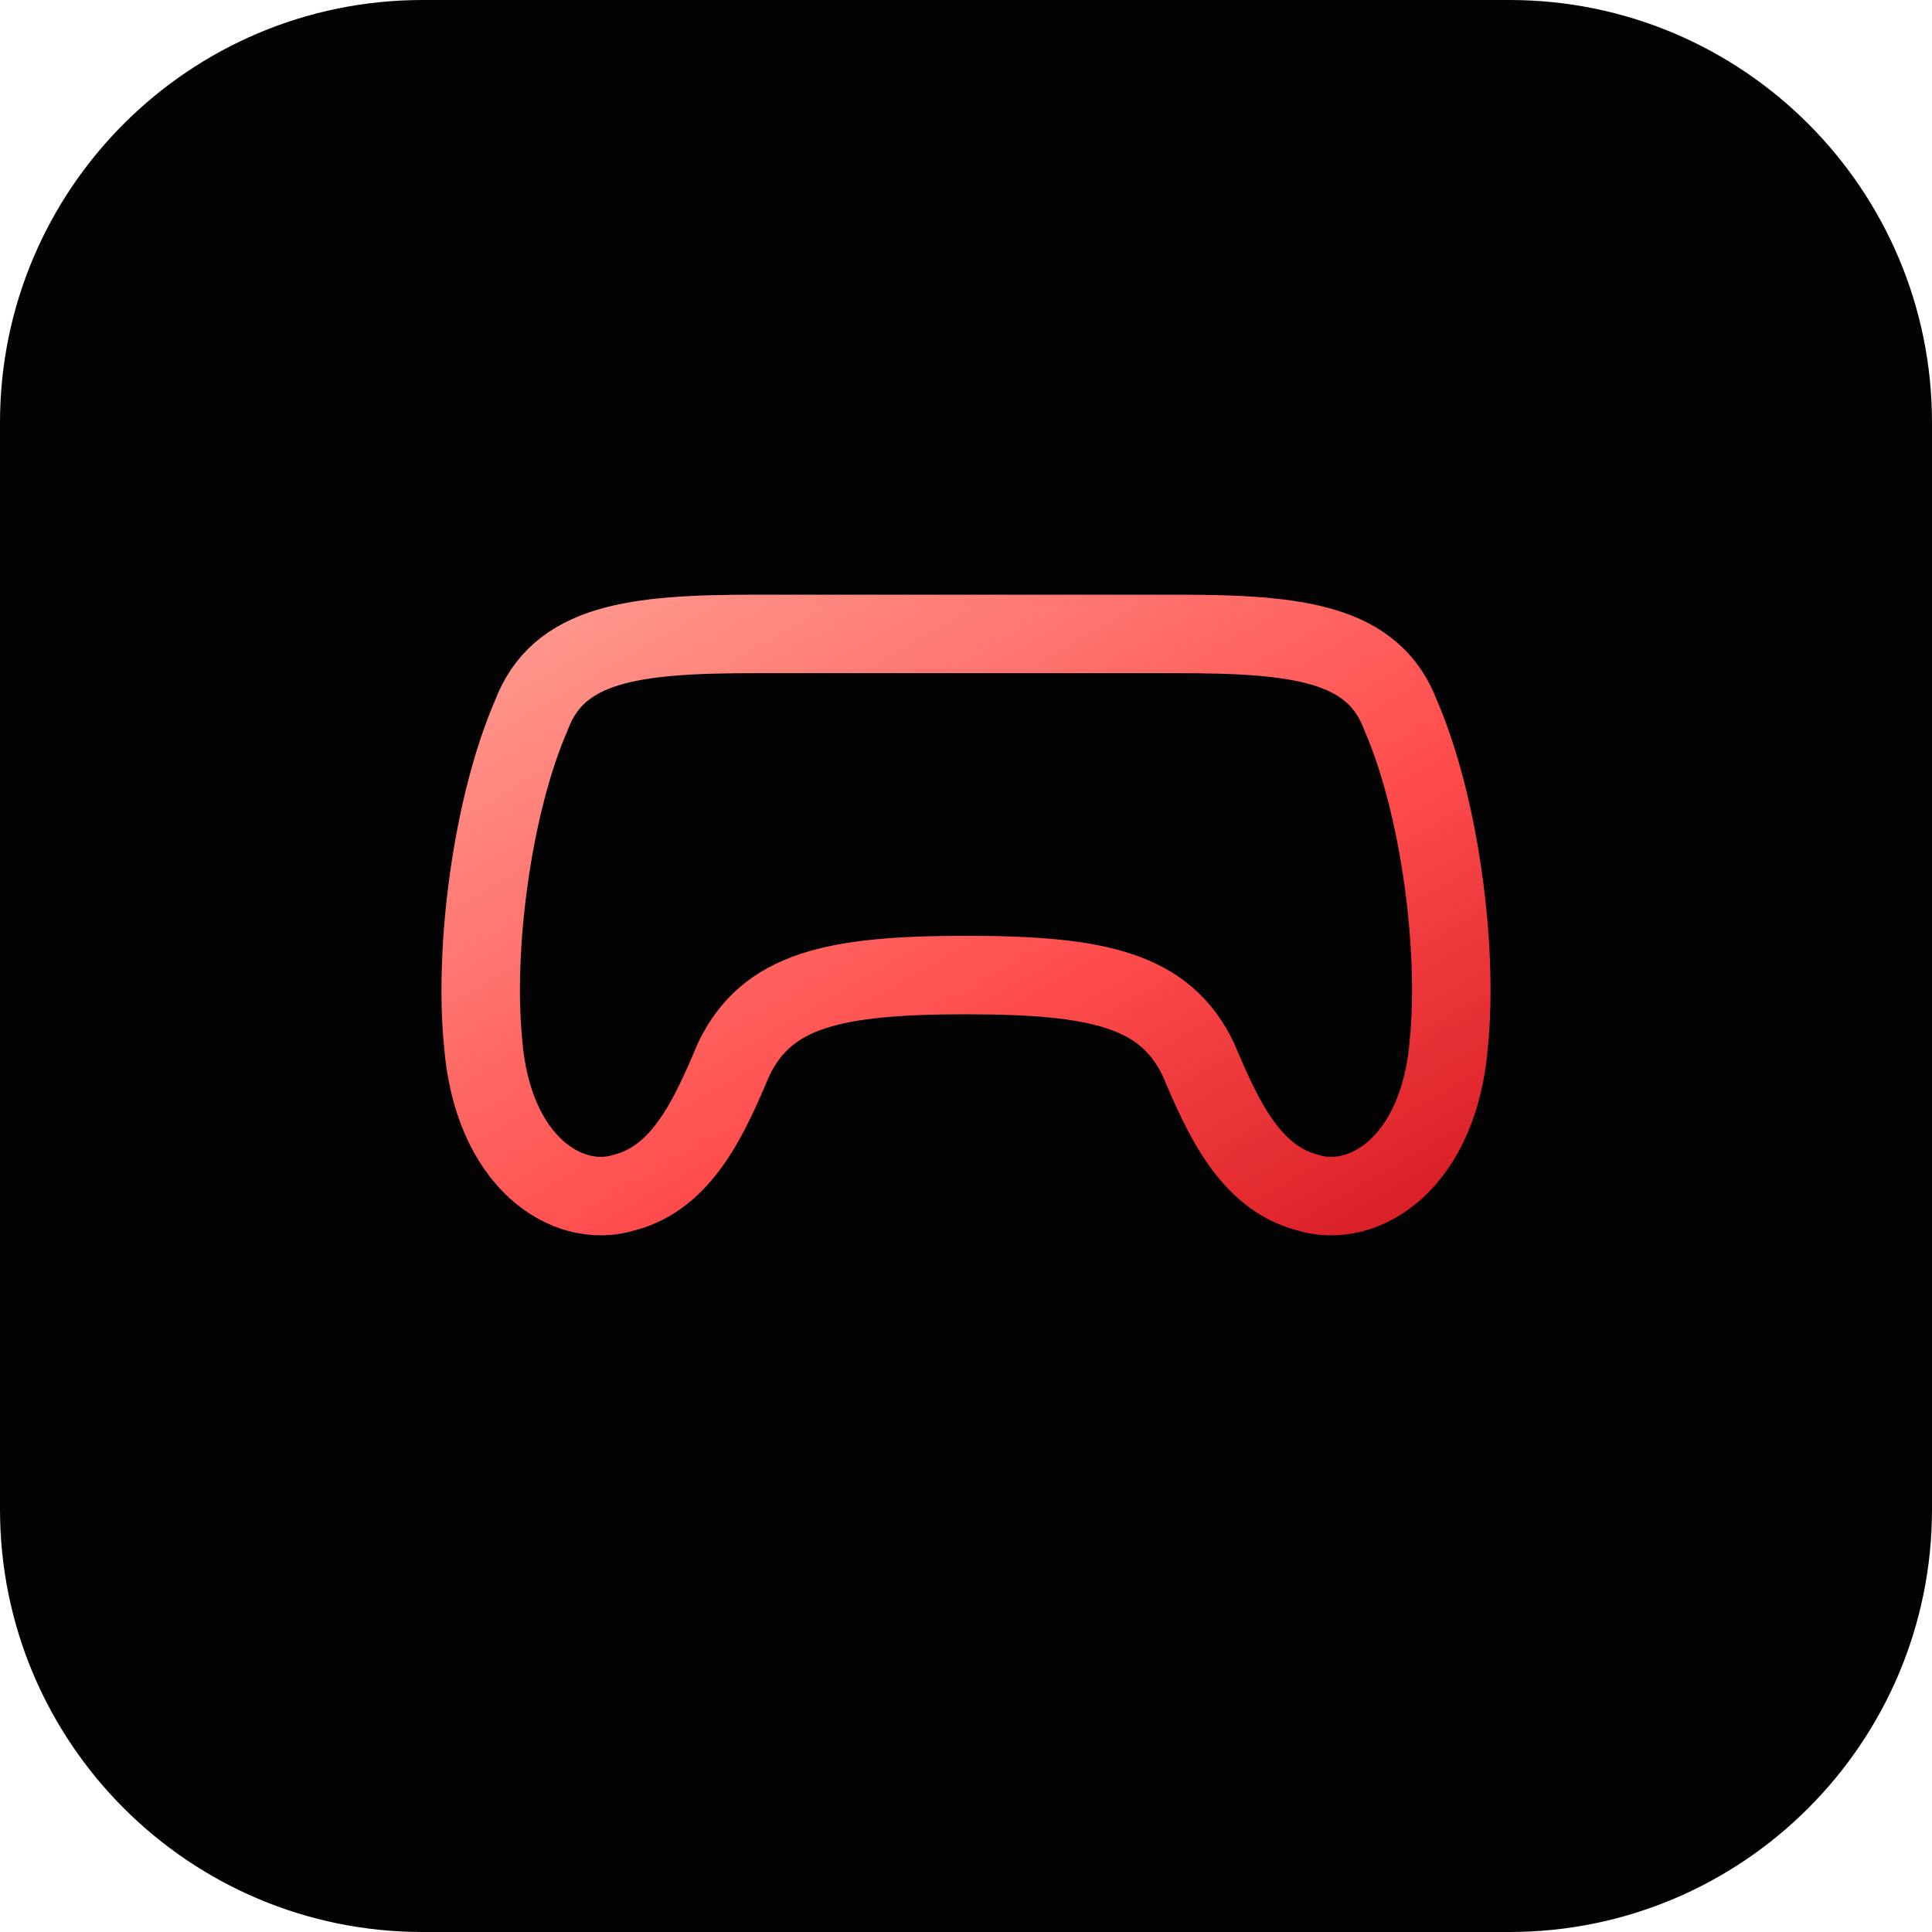
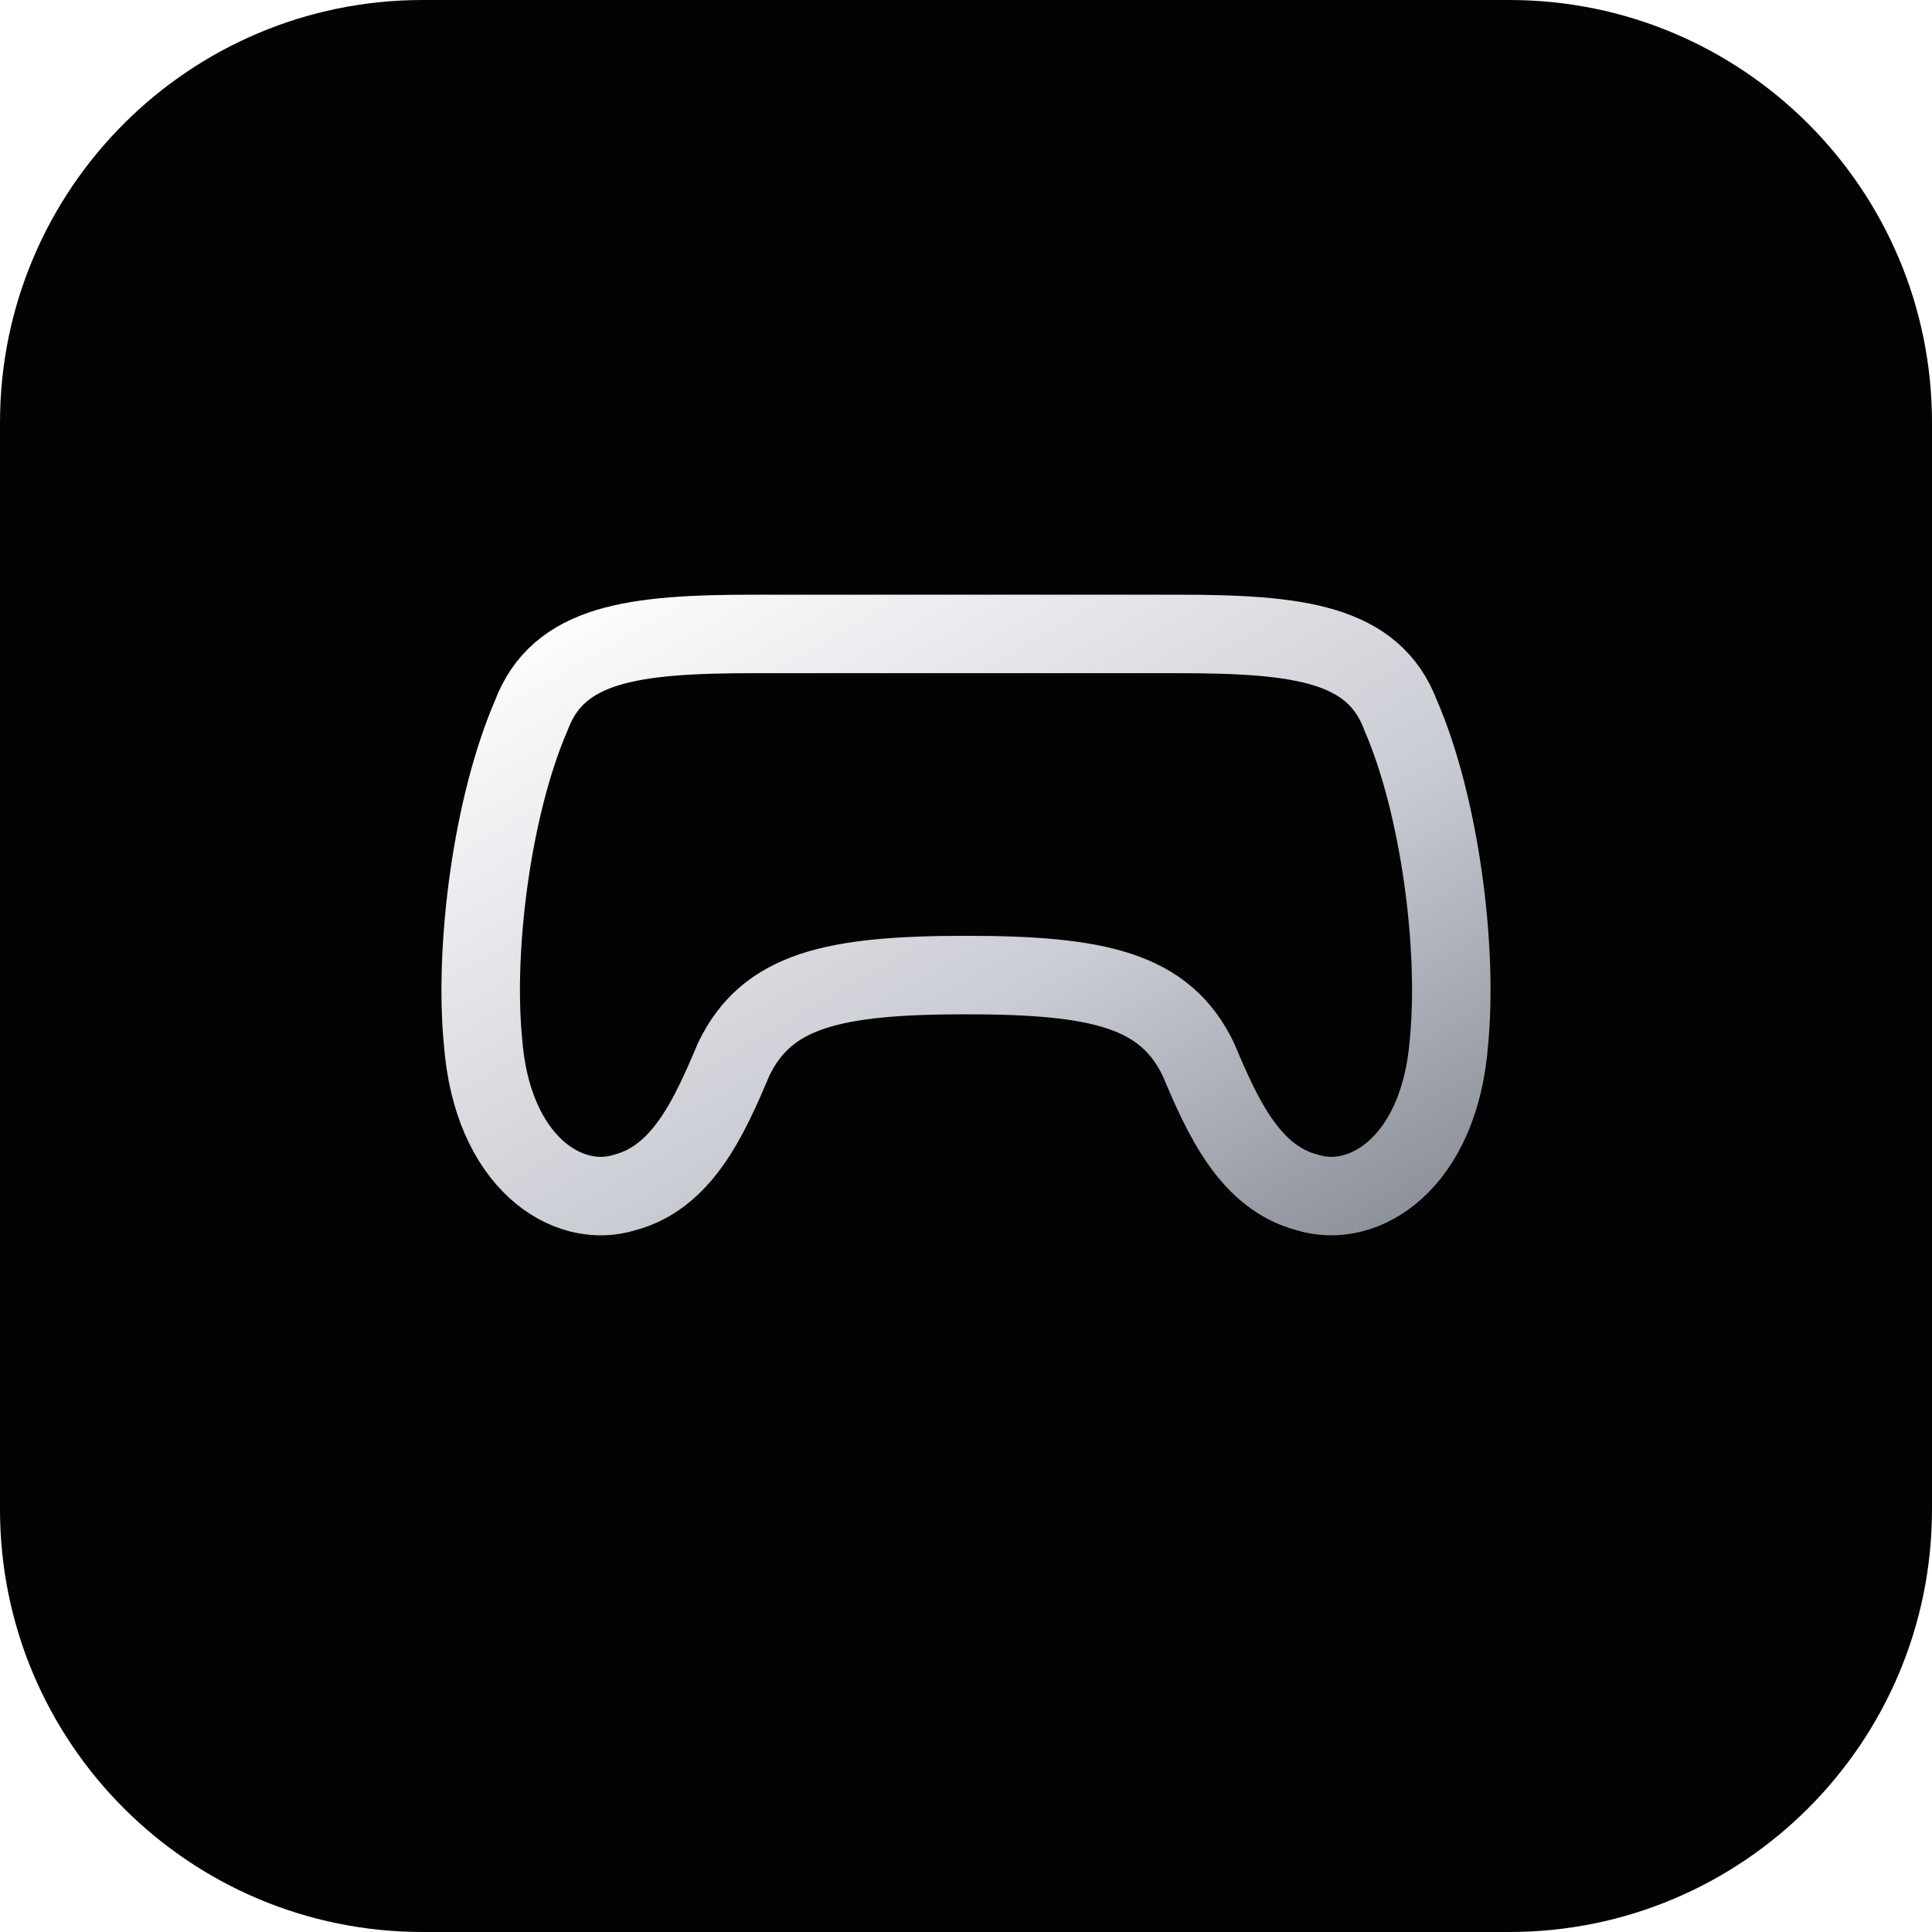
<svg xmlns="http://www.w3.org/2000/svg" viewBox="0 0 64 64">
  <defs>
    <linearGradient id="g" x1="0" y1="0" x2="1" y2="1">
-       <stop offset="0" stop-color="#ff9a8f" />
-       <stop offset="0.6" stop-color="#ff4d4d" />
-       <stop offset="1" stop-color="#d91f26" />
+       <stop offset="0" stop-color="#ffffff" />
+       <stop offset="0.6" stop-color="#c9ccd3" />
+       <stop offset="1" stop-color="#8b9099" />
    </linearGradient>
  </defs>
  <rect width="64" height="64" rx="14" fill="#030303" />
  <path d="M32 21h7c4 0 6.5.3 7.4 2.7 1.3 3 1.9 7.7 1.6 10.8-.3 4-2.8 5.6-4.7 5-1.9-.5-2.8-2.5-3.6-4.4-1.1-2.3-3.3-2.8-7.7-2.8s-6.6.5-7.7 2.8c-.8 1.9-1.7 3.9-3.6 4.4-1.9.6-4.4-1-4.7-5-.3-3.1.3-7.8 1.6-10.8C18.5 21.3 21 21 25 21z" fill="none" stroke="url(#g)" stroke-width="2.6" stroke-linejoin="round" />
</svg>
